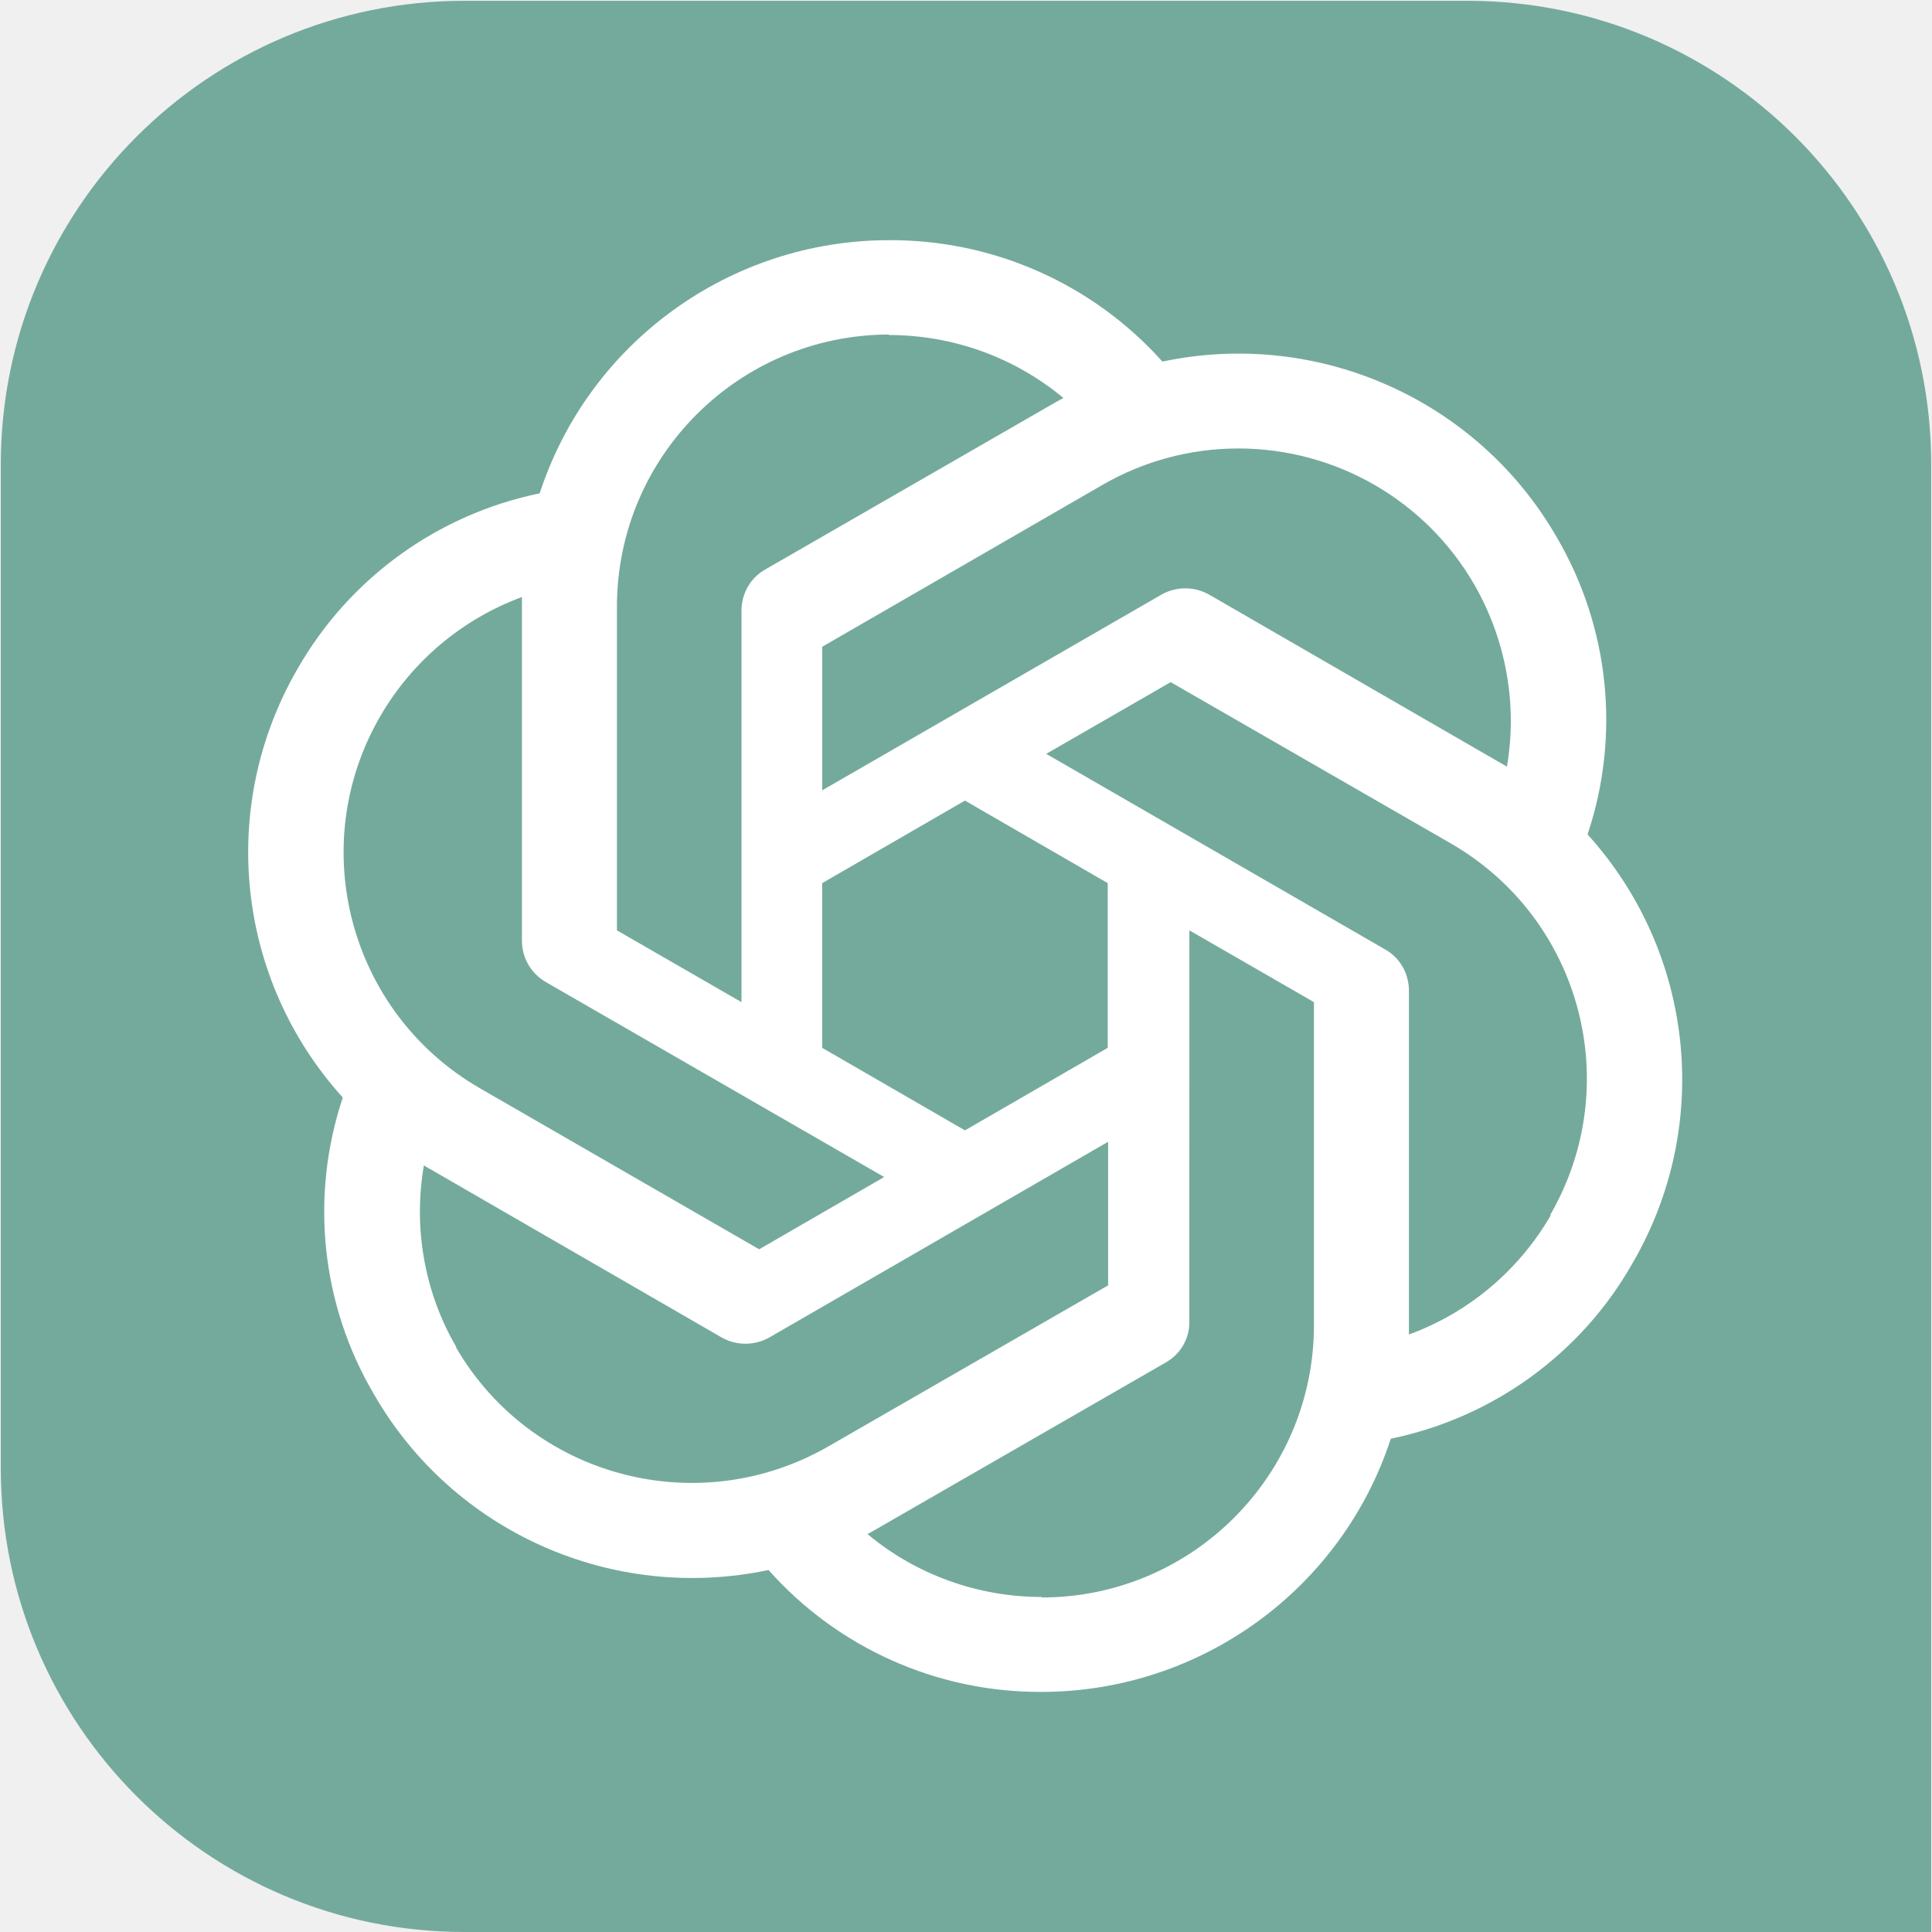
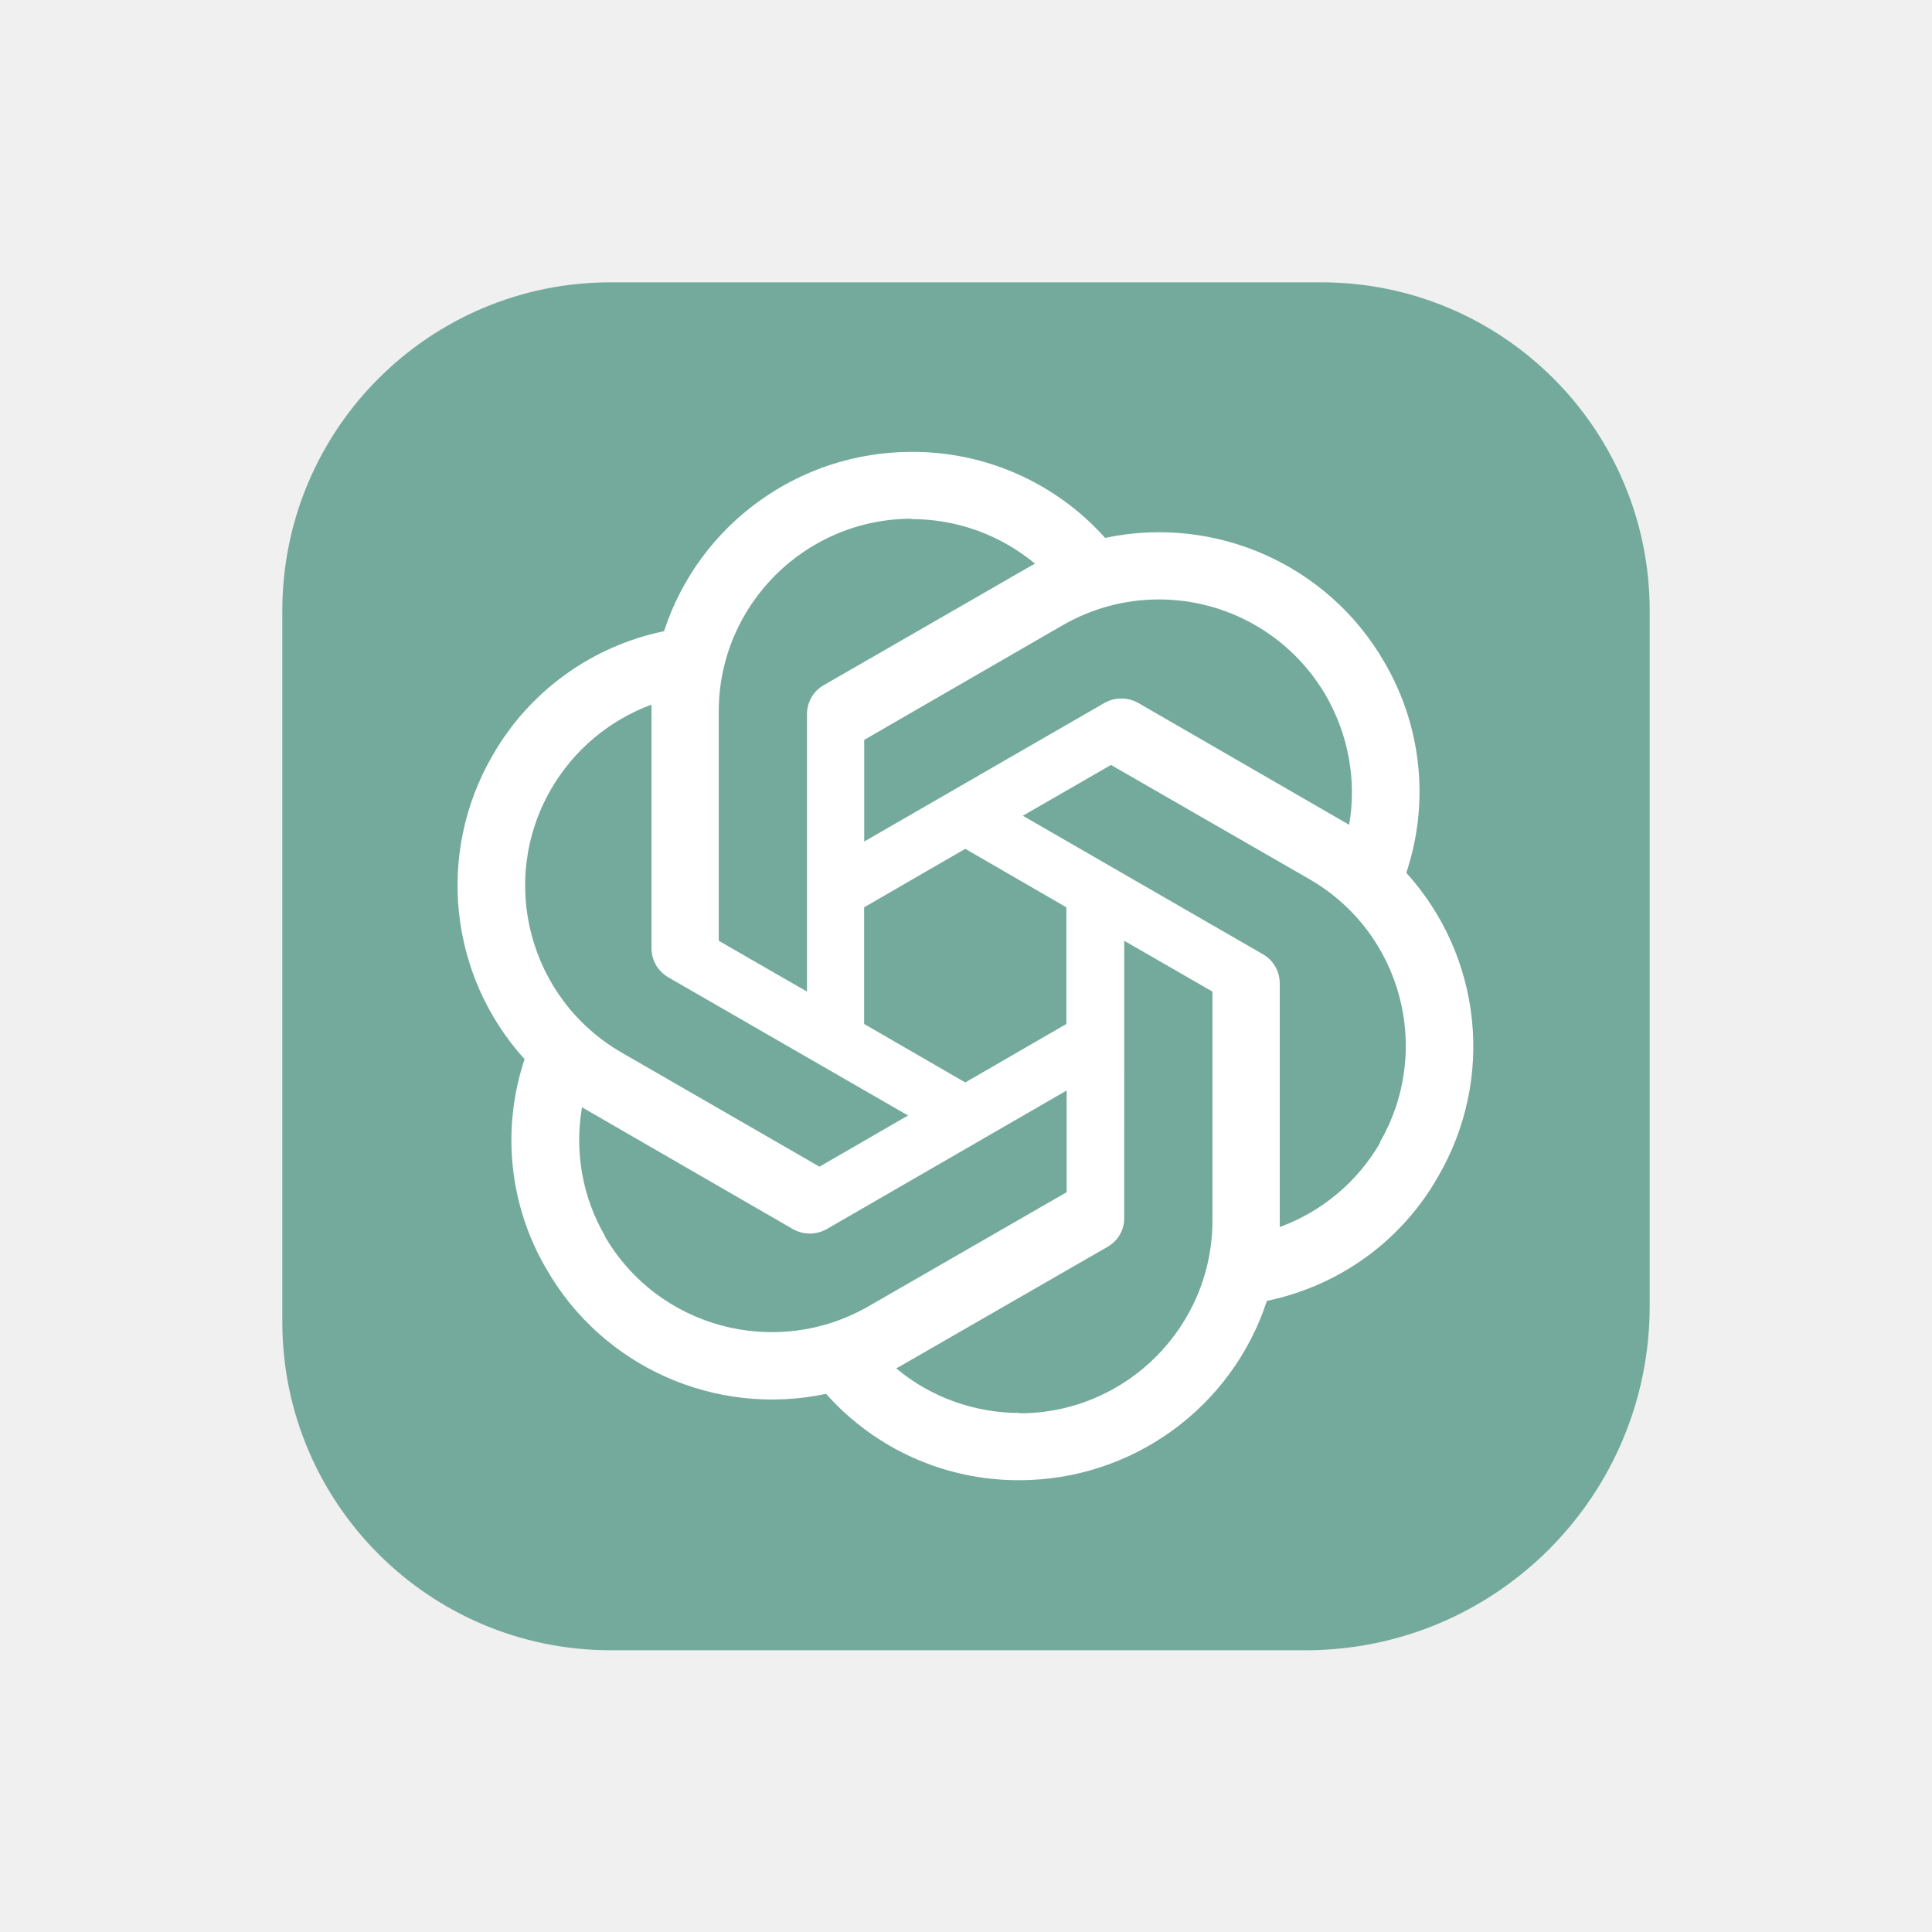
- <svg xmlns="http://www.w3.org/2000/svg" viewBox="0 0 2406 2406">
-   <path d="M1 578.4C1 259.5 259.5 1 578.4 1h1249.1c319 0 577.5 258.5 577.5 577.4V2406H578.4C259.5 2406 1 2147.5 1 1828.6V578.4z" fill="#74aa9c" />
-   <path d="M1107.3 299.1c-198 0-373.9 127.3-435.2 315.3C544.8 640.6 434.9 720.2 370.5 833c-99.3 171.4-76.6 386.9 56.4 533.8-41.1 123.1-27 257.7 38.6 369.2 98.7 172 297.3 260.2 491.6 219.2 86.1 97 209.8 152.3 339.6 151.8 198 0 373.9-127.3 435.3-315.3 127.5-26.3 237.2-105.9 301-218.5 99.9-171.4 77.2-386.9-55.8-533.9v-.6c41.1-123.1 27-257.8-38.6-369.8-98.7-171.4-297.3-259.6-491-218.6-86.6-96.8-210.5-151.8-340.3-151.2zm0 117.5-.6.6c79.7 0 156.3 27.5 217.6 78.4-2.5 1.2-7.4 4.3-11 6.1L952.8 709.3c-18.4 10.4-29.4 30-29.4 51.4V1248l-155.1-89.4V755.8c-.1-187.1 151.6-338.9 339-339.2zm434.2 141.9c121.6-.2 234 64.5 294.7 169.8 39.2 68.6 53.9 148.8 40.4 226.5-2.5-1.8-7.3-4.3-10.4-6.1l-360.4-208.2c-18.4-10.4-41-10.4-59.4 0L1024 984.2V805.4L1372.7 604c51.3-29.7 109.5-45.4 168.8-45.5zM650 743.5v427.9c0 21.4 11 40.4 29.4 51.4l421.7 243-155.7 90L597.2 1355c-162-93.8-217.4-300.9-123.8-462.8C513.1 823.6 575.5 771 650 743.5zm807.9 106 348.8 200.8c162.5 93.7 217.6 300.6 123.8 462.8l.6.6c-39.8 68.6-102.4 121.2-176.5 148.2v-428c0-21.4-11-41-29.4-51.4l-422.3-243.7 155-89.3zM1201.7 997l177.8 102.8v205.1l-177.8 102.8-177.8-102.8v-205.1L1201.7 997zm279.5 161.6 155.1 89.4v402.2c0 187.3-152 339.2-339 339.2v-.6c-79.1 0-156.3-27.6-217-78.4 2.5-1.2 8-4.3 11-6.1l360.4-207.5c18.4-10.4 30-30 29.4-51.4l.1-486.8zM1380 1421.9v178.8l-348.8 200.8c-162.5 93.1-369.6 38-463.4-123.7h.6c-39.8-68-54-148.8-40.5-226.5 2.5 1.8 7.4 4.3 10.4 6.1l360.4 208.2c18.4 10.4 41 10.4 59.4 0l421.9-243.7z" fill="white" />
+ <svg xmlns="http://www.w3.org/2000/svg" width="48" height="48" viewBox="0 0 48 48" fill="none">
+   <g clip-path="url(#clip0_134_43590)">
+     <path d="M7.014 15.174C7.014 10.667 10.667 7.014 15.174 7.014H32.825C37.333 7.014 40.986 10.667 40.986 15.174V32.45C40.986 37.172 37.158 41 32.436 41H15.174C10.667 41 7.014 37.347 7.014 32.841V15.174Z" fill="#74AA9C" />
+     <path d="M22.648 11.227C19.85 11.227 17.364 13.026 16.498 15.682C14.699 16.053 13.146 17.178 12.236 18.772C10.832 21.194 11.153 24.239 13.033 26.315C12.452 28.055 12.651 29.957 13.578 31.532C14.973 33.963 17.779 35.209 20.525 34.63C21.742 36.001 23.49 36.782 25.324 36.775C28.122 36.775 30.608 34.976 31.476 32.319C33.277 31.948 34.828 30.823 35.729 29.232C37.141 26.809 36.82 23.764 34.941 21.687V21.678C35.521 19.939 35.322 18.035 34.395 16.453C33 14.03 30.194 12.784 27.457 13.364C26.233 11.996 24.482 11.218 22.648 11.227ZM22.648 12.887L22.639 12.896C23.765 12.896 24.848 13.284 25.714 14.004C25.679 14.021 25.61 14.064 25.559 14.09L20.464 17.024C20.204 17.171 20.049 17.448 20.049 17.75V24.636L17.857 23.373V17.681C17.856 15.037 20 12.892 22.648 12.887ZM28.784 14.893C30.502 14.89 32.09 15.804 32.948 17.292C33.502 18.262 33.71 19.395 33.519 20.493C33.484 20.467 33.416 20.432 33.372 20.407L28.279 17.464C28.019 17.317 27.7 17.317 27.44 17.464L21.471 20.908V18.382L26.398 15.536C27.123 15.116 27.946 14.894 28.784 14.893ZM16.186 17.507V23.554C16.186 23.856 16.341 24.125 16.601 24.28L22.56 27.714L20.36 28.986L15.439 26.148C13.15 24.823 12.367 21.896 13.69 19.608C14.251 18.639 15.133 17.895 16.186 17.507ZM27.602 19.005L32.531 21.842C34.828 23.166 35.606 26.09 34.281 28.382L34.289 28.391C33.727 29.36 32.842 30.104 31.795 30.485V24.437C31.795 24.134 31.64 23.858 31.38 23.71L25.412 20.267L27.602 19.005ZM23.982 21.089L26.494 22.542V25.44L23.982 26.893L21.469 25.44V22.542L23.982 21.089ZM27.931 23.373L30.123 24.636V30.32C30.123 32.967 27.975 35.113 25.333 35.113V35.105C24.215 35.105 23.124 34.715 22.266 33.997C22.302 33.98 22.379 33.936 22.422 33.91L27.515 30.978C27.775 30.831 27.939 30.554 27.93 30.252L27.931 23.373ZM26.501 27.093V29.62L21.572 32.458C19.276 33.773 16.349 32.995 15.024 30.71H15.032C14.47 29.749 14.269 28.607 14.46 27.509C14.495 27.534 14.565 27.57 14.607 27.595L19.7 30.537C19.96 30.684 20.279 30.684 20.539 30.537L26.501 27.093Z" fill="white" />
+   </g>
+   <defs>
+     <clipPath id="clip0_134_43590">
+       <rect width="34" height="34" fill="white" transform="translate(7 7)" />
+     </clipPath>
+   </defs>
</svg>
